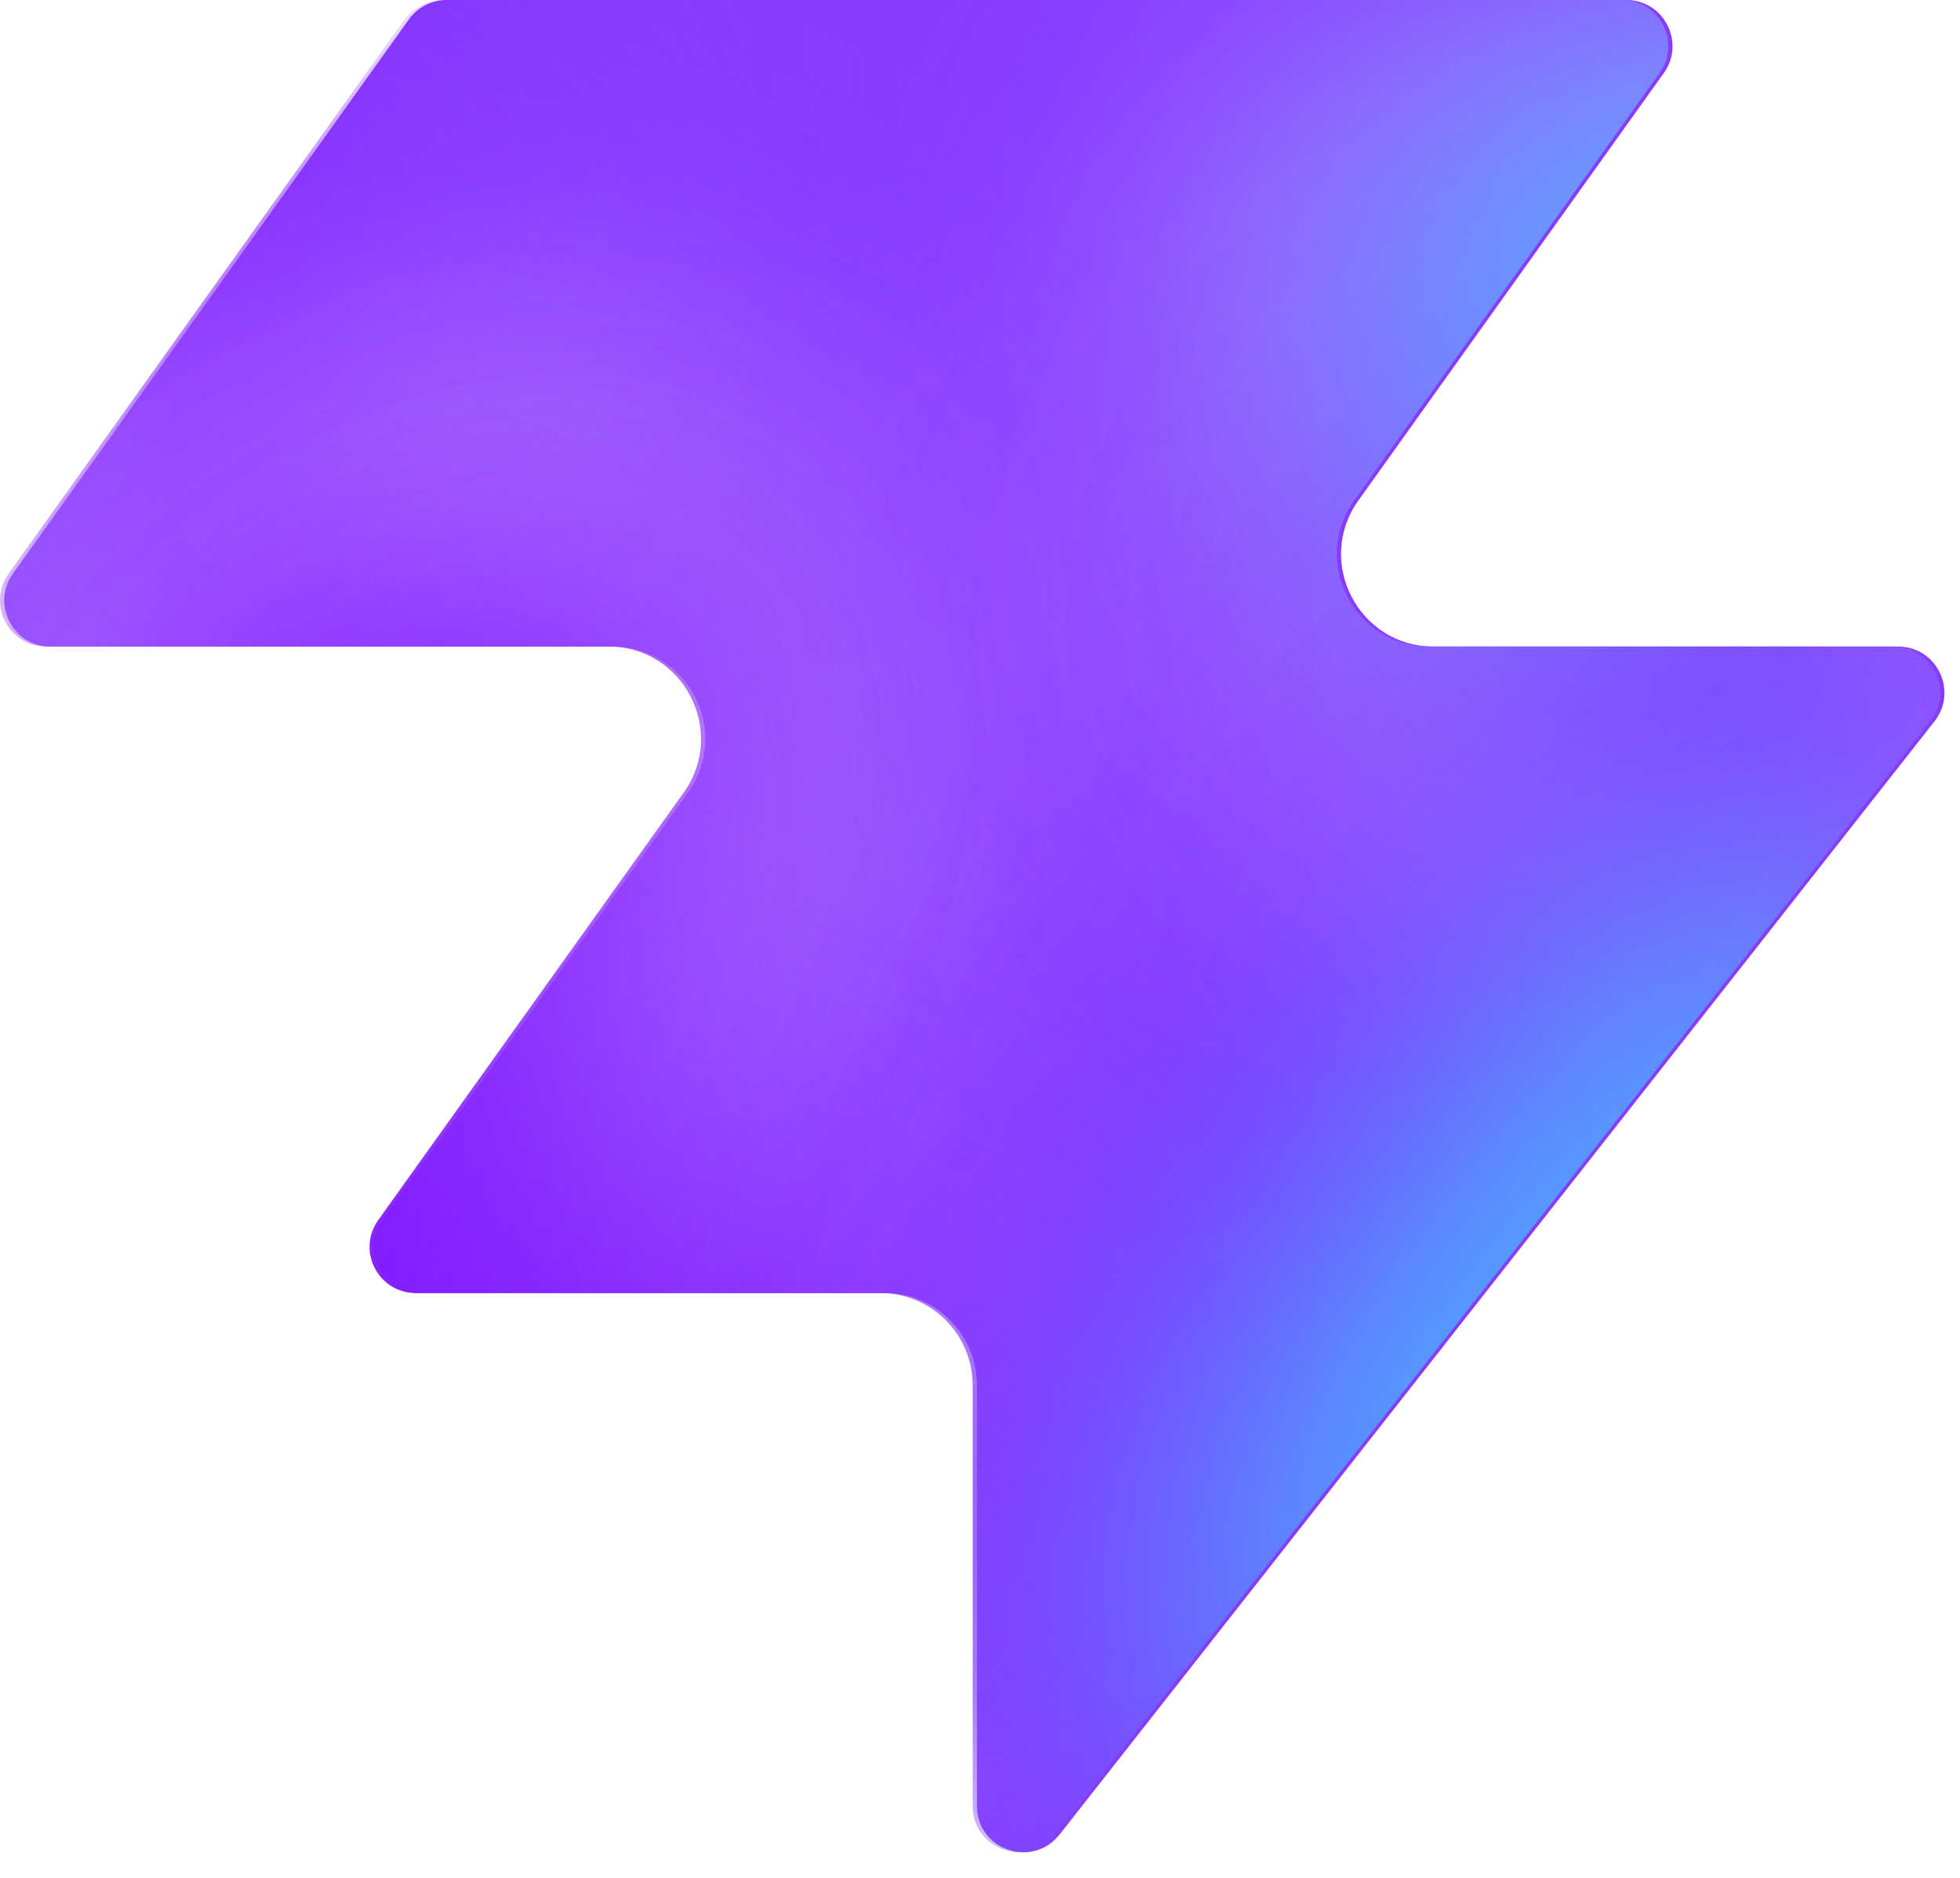
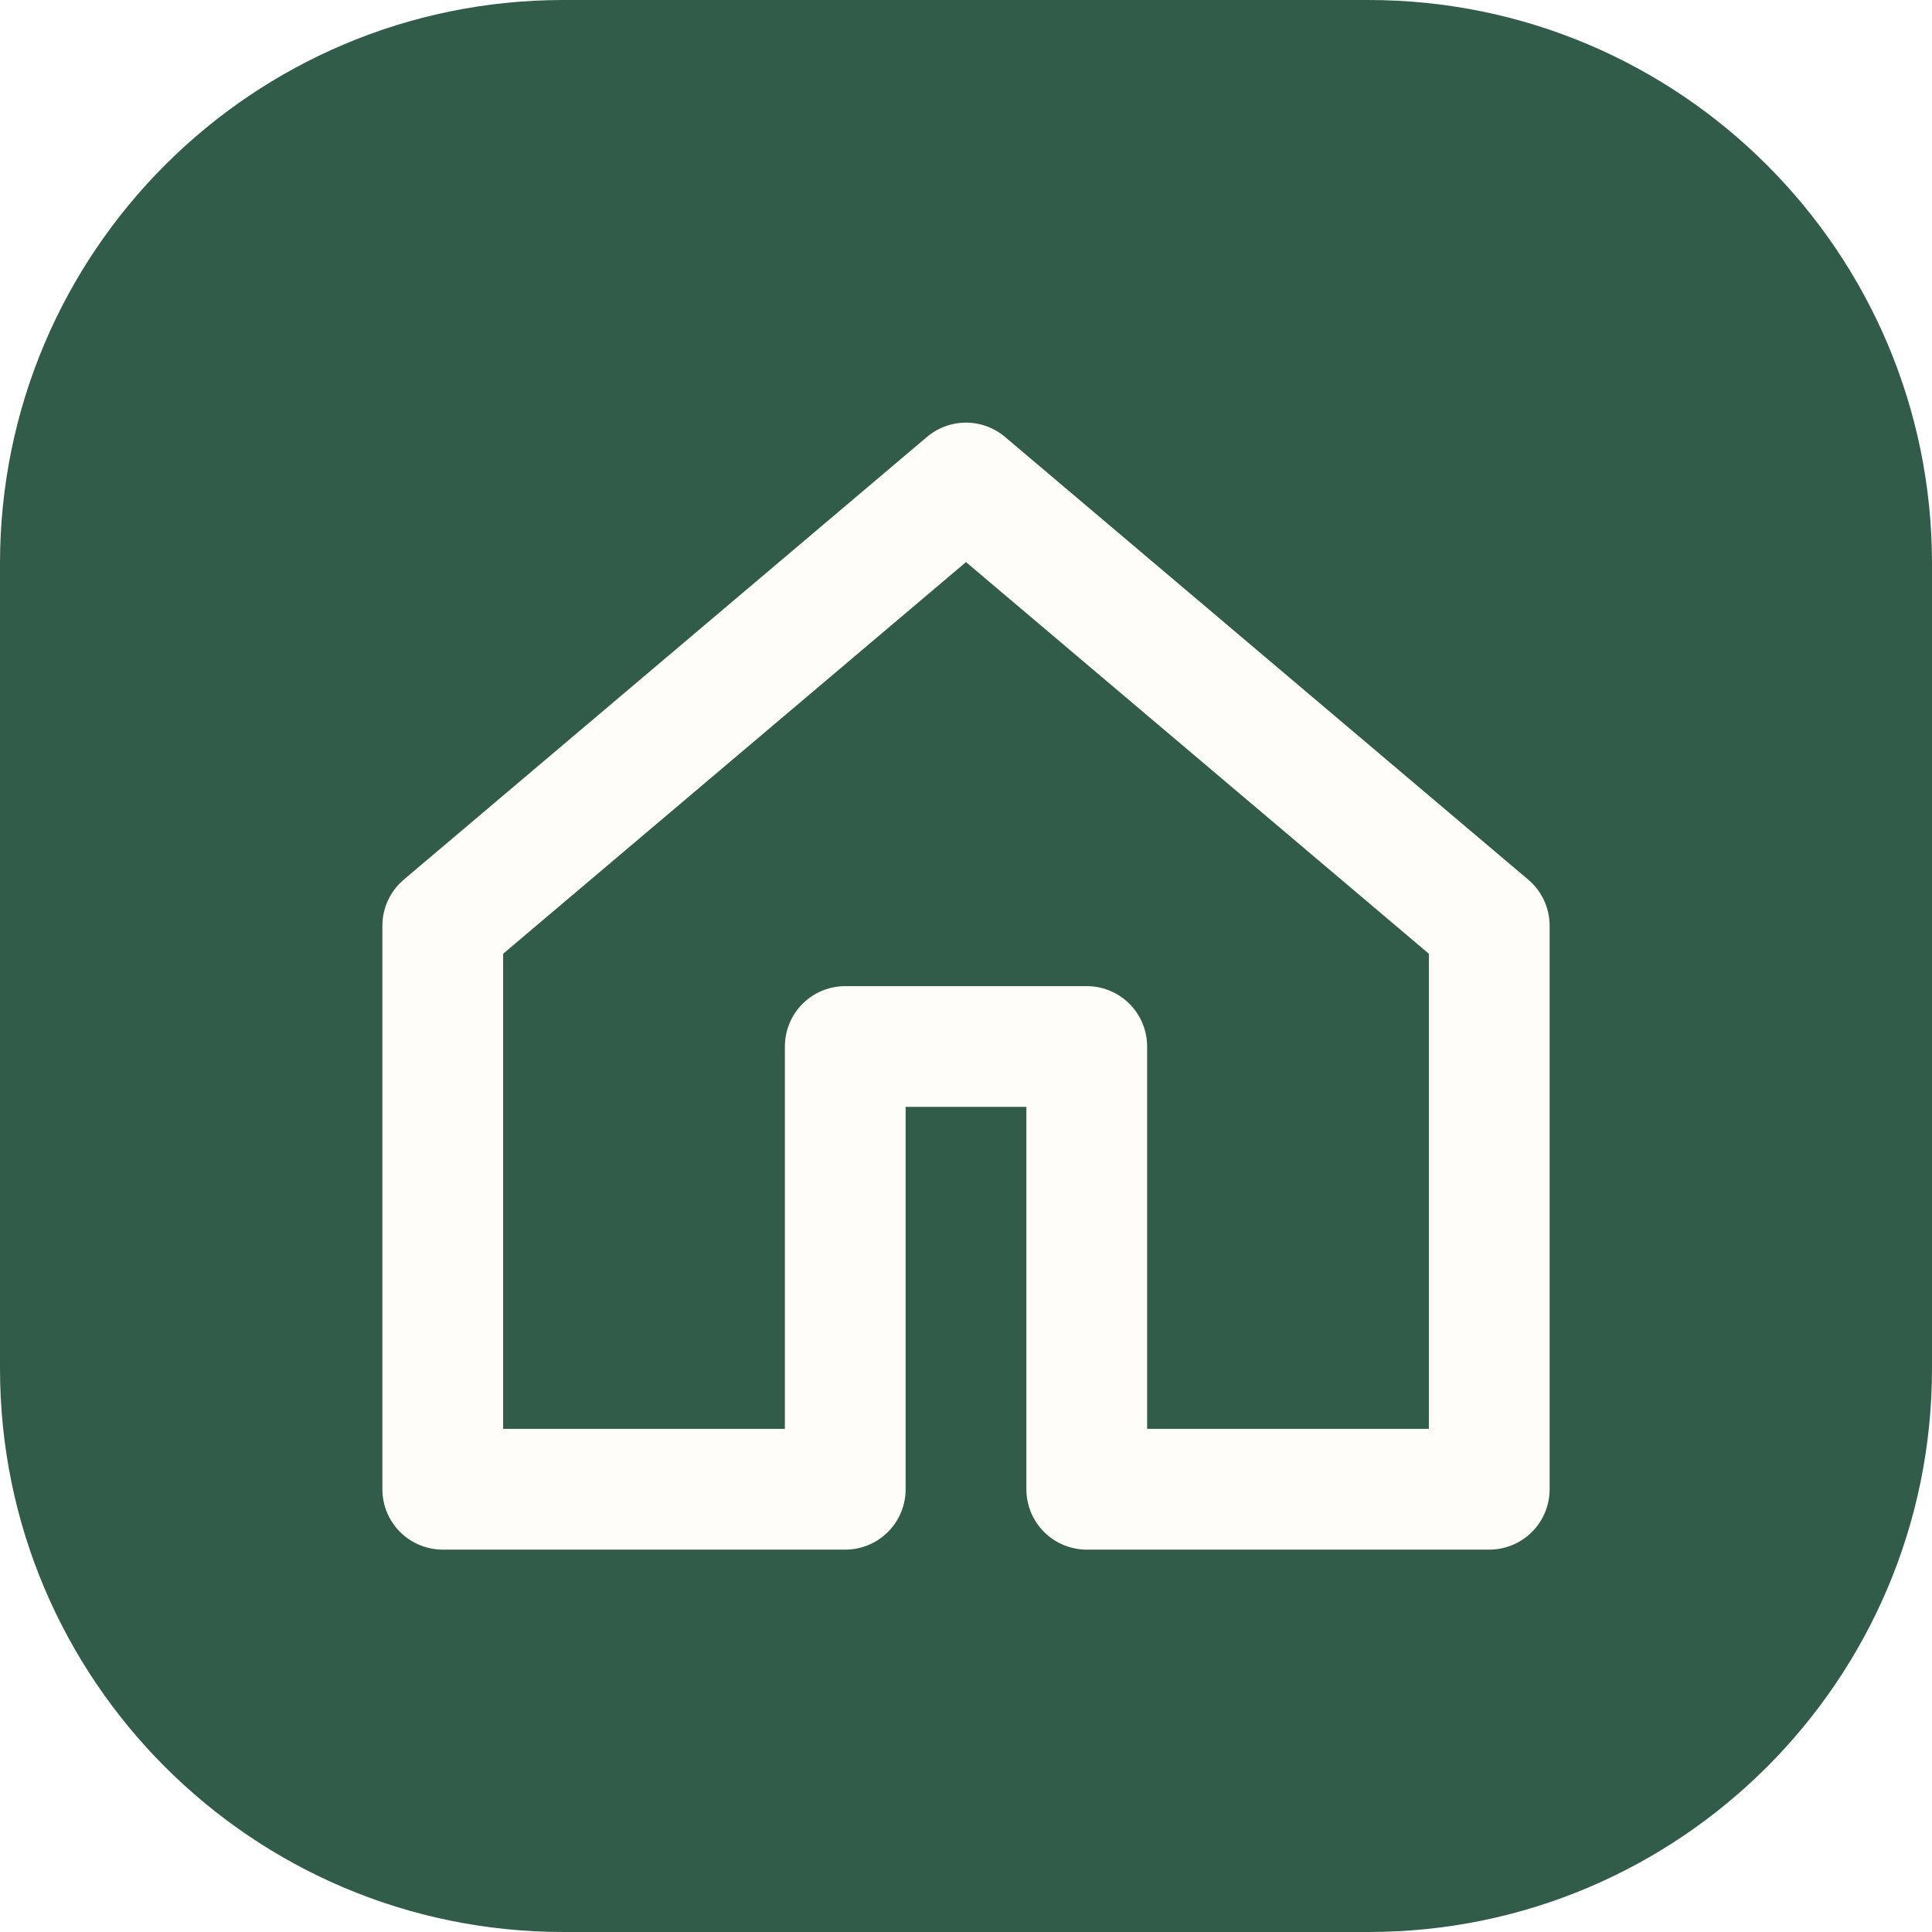
- <svg xmlns="http://www.w3.org/2000/svg" width="48" height="46" fill="none" viewBox="0 0 48 46">
-   <path fill="#863bff" d="M25.946 44.938c-.664.845-2.021.375-2.021-.698V33.937a2.26 2.26 0 0 0-2.262-2.262H10.287c-.92 0-1.456-1.04-.92-1.788l7.48-10.471c1.07-1.497 0-3.578-1.842-3.578H1.237c-.92 0-1.456-1.04-.92-1.788L10.013.474c.214-.297.556-.474.92-.474h28.894c.92 0 1.456 1.04.92 1.788l-7.48 10.471c-1.07 1.498 0 3.579 1.842 3.579h11.377c.943 0 1.473 1.088.89 1.83L25.947 44.94z" style="fill:#863bff;fill:color(display-p3 .525 .23 1);fill-opacity:1" />
-   <mask id="a" width="48" height="46" x="0" y="0" maskUnits="userSpaceOnUse" style="mask-type:alpha">
-     <path fill="#000" d="M25.842 44.938c-.664.844-2.021.375-2.021-.698V33.937a2.26 2.26 0 0 0-2.262-2.262H10.183c-.92 0-1.456-1.04-.92-1.788l7.48-10.471c1.07-1.498 0-3.579-1.842-3.579H1.133c-.92 0-1.456-1.04-.92-1.787L9.91.473c.214-.297.556-.474.92-.474h28.894c.92 0 1.456 1.04.92 1.788l-7.48 10.471c-1.07 1.498 0 3.578 1.842 3.578h11.377c.943 0 1.473 1.088.89 1.832L25.843 44.94z" style="fill:#000;fill-opacity:1" />
-   </mask>
-   <g mask="url(#a)">
-     <g filter="url(#b)">
-       <ellipse cx="5.508" cy="14.704" fill="#ede6ff" rx="5.508" ry="14.704" style="fill:#ede6ff;fill:color(display-p3 .927 .903 1);fill-opacity:1" transform="matrix(.00324 1 1 -.00324 -4.47 31.516)" />
-     </g>
-     <g filter="url(#c)">
-       <ellipse cx="10.399" cy="29.851" fill="#ede6ff" rx="10.399" ry="29.851" style="fill:#ede6ff;fill:color(display-p3 .927 .903 1);fill-opacity:1" transform="matrix(.00324 1 1 -.00324 -39.328 7.883)" />
-     </g>
-     <g filter="url(#d)">
-       <ellipse cx="5.508" cy="30.487" fill="#7e14ff" rx="5.508" ry="30.487" style="fill:#7e14ff;fill:color(display-p3 .492 .077 1);fill-opacity:1" transform="rotate(89.814 -25.913 -14.639)scale(1 -1)" />
-     </g>
-     <g filter="url(#e)">
-       <ellipse cx="5.508" cy="30.599" fill="#7e14ff" rx="5.508" ry="30.599" style="fill:#7e14ff;fill:color(display-p3 .492 .077 1);fill-opacity:1" transform="rotate(89.814 -32.644 -3.334)scale(1 -1)" />
-     </g>
-     <g filter="url(#f)">
-       <ellipse cx="5.508" cy="30.599" fill="#7e14ff" rx="5.508" ry="30.599" style="fill:#7e14ff;fill:color(display-p3 .492 .077 1);fill-opacity:1" transform="matrix(.00324 1 1 -.00324 -34.34 30.47)" />
-     </g>
-     <g filter="url(#g)">
-       <ellipse cx="14.072" cy="22.078" fill="#ede6ff" rx="14.072" ry="22.078" style="fill:#ede6ff;fill:color(display-p3 .927 .903 1);fill-opacity:1" transform="rotate(93.35 24.506 48.493)scale(-1 1)" />
-     </g>
-     <g filter="url(#h)">
-       <ellipse cx="3.47" cy="21.501" fill="#7e14ff" rx="3.47" ry="21.501" style="fill:#7e14ff;fill:color(display-p3 .492 .077 1);fill-opacity:1" transform="rotate(89.009 28.708 47.59)scale(-1 1)" />
-     </g>
-     <g filter="url(#i)">
-       <ellipse cx="3.47" cy="21.501" fill="#7e14ff" rx="3.47" ry="21.501" style="fill:#7e14ff;fill:color(display-p3 .492 .077 1);fill-opacity:1" transform="rotate(89.009 28.708 47.59)scale(-1 1)" />
-     </g>
-     <g filter="url(#j)">
-       <ellipse cx=".387" cy="8.972" fill="#7e14ff" rx="4.407" ry="29.108" style="fill:#7e14ff;fill:color(display-p3 .492 .077 1);fill-opacity:1" transform="rotate(39.51 .387 8.972)" />
-     </g>
-     <g filter="url(#k)">
-       <ellipse cx="47.523" cy="-6.092" fill="#7e14ff" rx="4.407" ry="29.108" style="fill:#7e14ff;fill:color(display-p3 .492 .077 1);fill-opacity:1" transform="rotate(37.892 47.523 -6.092)" />
-     </g>
-     <g filter="url(#l)">
-       <ellipse cx="41.412" cy="6.333" fill="#47bfff" rx="5.971" ry="9.665" style="fill:#47bfff;fill:color(display-p3 .28 .748 1);fill-opacity:1" transform="rotate(37.892 41.412 6.333)" />
-     </g>
-     <g filter="url(#m)">
-       <ellipse cx="-1.879" cy="38.332" fill="#7e14ff" rx="4.407" ry="29.108" style="fill:#7e14ff;fill:color(display-p3 .492 .077 1);fill-opacity:1" transform="rotate(37.892 -1.88 38.332)" />
-     </g>
-     <g filter="url(#n)">
-       <ellipse cx="-1.879" cy="38.332" fill="#7e14ff" rx="4.407" ry="29.108" style="fill:#7e14ff;fill:color(display-p3 .492 .077 1);fill-opacity:1" transform="rotate(37.892 -1.88 38.332)" />
-     </g>
-     <g filter="url(#o)">
-       <ellipse cx="35.651" cy="29.907" fill="#7e14ff" rx="4.407" ry="29.108" style="fill:#7e14ff;fill:color(display-p3 .492 .077 1);fill-opacity:1" transform="rotate(37.892 35.651 29.907)" />
-     </g>
-     <g filter="url(#p)">
-       <ellipse cx="38.418" cy="32.4" fill="#47bfff" rx="5.971" ry="15.297" style="fill:#47bfff;fill:color(display-p3 .28 .748 1);fill-opacity:1" transform="rotate(37.892 38.418 32.4)" />
-     </g>
-   </g>
-   <defs>
-     <filter id="b" width="60.045" height="41.654" x="-19.77" y="16.149" color-interpolation-filters="sRGB" filterUnits="userSpaceOnUse">
-       <feFlood flood-opacity="0" result="BackgroundImageFix" />
-       <feBlend in="SourceGraphic" in2="BackgroundImageFix" result="shape" />
-       <feGaussianBlur result="effect1_foregroundBlur_2002_17158" stdDeviation="7.659" />
-     </filter>
-     <filter id="c" width="90.34" height="51.437" x="-54.613" y="-7.533" color-interpolation-filters="sRGB" filterUnits="userSpaceOnUse">
-       <feFlood flood-opacity="0" result="BackgroundImageFix" />
-       <feBlend in="SourceGraphic" in2="BackgroundImageFix" result="shape" />
-       <feGaussianBlur result="effect1_foregroundBlur_2002_17158" stdDeviation="7.659" />
-     </filter>
-     <filter id="d" width="79.355" height="29.4" x="-49.64" y="2.03" color-interpolation-filters="sRGB" filterUnits="userSpaceOnUse">
-       <feFlood flood-opacity="0" result="BackgroundImageFix" />
-       <feBlend in="SourceGraphic" in2="BackgroundImageFix" result="shape" />
-       <feGaussianBlur result="effect1_foregroundBlur_2002_17158" stdDeviation="4.596" />
-     </filter>
-     <filter id="e" width="79.579" height="29.4" x="-45.045" y="20.029" color-interpolation-filters="sRGB" filterUnits="userSpaceOnUse">
-       <feFlood flood-opacity="0" result="BackgroundImageFix" />
-       <feBlend in="SourceGraphic" in2="BackgroundImageFix" result="shape" />
-       <feGaussianBlur result="effect1_foregroundBlur_2002_17158" stdDeviation="4.596" />
-     </filter>
-     <filter id="f" width="79.579" height="29.4" x="-43.513" y="21.178" color-interpolation-filters="sRGB" filterUnits="userSpaceOnUse">
-       <feFlood flood-opacity="0" result="BackgroundImageFix" />
-       <feBlend in="SourceGraphic" in2="BackgroundImageFix" result="shape" />
-       <feGaussianBlur result="effect1_foregroundBlur_2002_17158" stdDeviation="4.596" />
-     </filter>
-     <filter id="g" width="74.749" height="58.852" x="15.756" y="-17.901" color-interpolation-filters="sRGB" filterUnits="userSpaceOnUse">
-       <feFlood flood-opacity="0" result="BackgroundImageFix" />
-       <feBlend in="SourceGraphic" in2="BackgroundImageFix" result="shape" />
-       <feGaussianBlur result="effect1_foregroundBlur_2002_17158" stdDeviation="7.659" />
-     </filter>
-     <filter id="h" width="61.377" height="25.362" x="23.548" y="2.284" color-interpolation-filters="sRGB" filterUnits="userSpaceOnUse">
-       <feFlood flood-opacity="0" result="BackgroundImageFix" />
-       <feBlend in="SourceGraphic" in2="BackgroundImageFix" result="shape" />
-       <feGaussianBlur result="effect1_foregroundBlur_2002_17158" stdDeviation="4.596" />
-     </filter>
-     <filter id="i" width="61.377" height="25.362" x="23.548" y="2.284" color-interpolation-filters="sRGB" filterUnits="userSpaceOnUse">
-       <feFlood flood-opacity="0" result="BackgroundImageFix" />
-       <feBlend in="SourceGraphic" in2="BackgroundImageFix" result="shape" />
-       <feGaussianBlur result="effect1_foregroundBlur_2002_17158" stdDeviation="4.596" />
-     </filter>
-     <filter id="j" width="56.045" height="63.649" x="-27.636" y="-22.853" color-interpolation-filters="sRGB" filterUnits="userSpaceOnUse">
-       <feFlood flood-opacity="0" result="BackgroundImageFix" />
-       <feBlend in="SourceGraphic" in2="BackgroundImageFix" result="shape" />
-       <feGaussianBlur result="effect1_foregroundBlur_2002_17158" stdDeviation="4.596" />
-     </filter>
-     <filter id="k" width="54.814" height="64.646" x="20.116" y="-38.415" color-interpolation-filters="sRGB" filterUnits="userSpaceOnUse">
-       <feFlood flood-opacity="0" result="BackgroundImageFix" />
-       <feBlend in="SourceGraphic" in2="BackgroundImageFix" result="shape" />
-       <feGaussianBlur result="effect1_foregroundBlur_2002_17158" stdDeviation="4.596" />
-     </filter>
-     <filter id="l" width="33.541" height="35.313" x="24.641" y="-11.323" color-interpolation-filters="sRGB" filterUnits="userSpaceOnUse">
-       <feFlood flood-opacity="0" result="BackgroundImageFix" />
-       <feBlend in="SourceGraphic" in2="BackgroundImageFix" result="shape" />
-       <feGaussianBlur result="effect1_foregroundBlur_2002_17158" stdDeviation="4.596" />
-     </filter>
-     <filter id="m" width="54.814" height="64.646" x="-29.286" y="6.009" color-interpolation-filters="sRGB" filterUnits="userSpaceOnUse">
-       <feFlood flood-opacity="0" result="BackgroundImageFix" />
-       <feBlend in="SourceGraphic" in2="BackgroundImageFix" result="shape" />
-       <feGaussianBlur result="effect1_foregroundBlur_2002_17158" stdDeviation="4.596" />
-     </filter>
-     <filter id="n" width="54.814" height="64.646" x="-29.286" y="6.009" color-interpolation-filters="sRGB" filterUnits="userSpaceOnUse">
-       <feFlood flood-opacity="0" result="BackgroundImageFix" />
-       <feBlend in="SourceGraphic" in2="BackgroundImageFix" result="shape" />
-       <feGaussianBlur result="effect1_foregroundBlur_2002_17158" stdDeviation="4.596" />
-     </filter>
-     <filter id="o" width="54.814" height="64.646" x="8.244" y="-2.416" color-interpolation-filters="sRGB" filterUnits="userSpaceOnUse">
-       <feFlood flood-opacity="0" result="BackgroundImageFix" />
-       <feBlend in="SourceGraphic" in2="BackgroundImageFix" result="shape" />
-       <feGaussianBlur result="effect1_foregroundBlur_2002_17158" stdDeviation="4.596" />
-     </filter>
-     <filter id="p" width="39.409" height="43.623" x="18.713" y="10.588" color-interpolation-filters="sRGB" filterUnits="userSpaceOnUse">
-       <feFlood flood-opacity="0" result="BackgroundImageFix" />
-       <feBlend in="SourceGraphic" in2="BackgroundImageFix" result="shape" />
-       <feGaussianBlur result="effect1_foregroundBlur_2002_17158" stdDeviation="4.596" />
-     </filter>
-   </defs>
+ <svg xmlns="http://www.w3.org/2000/svg" viewBox="0 0 48 48">
+   <rect width="48" height="48" rx="14" fill="#315C49" />
+   <path d="m11 23 13-11 13 11v14H27V26h-6v11H11Z" fill="none" stroke="#FFFDF9" stroke-width="3" stroke-linejoin="round" />
</svg>
